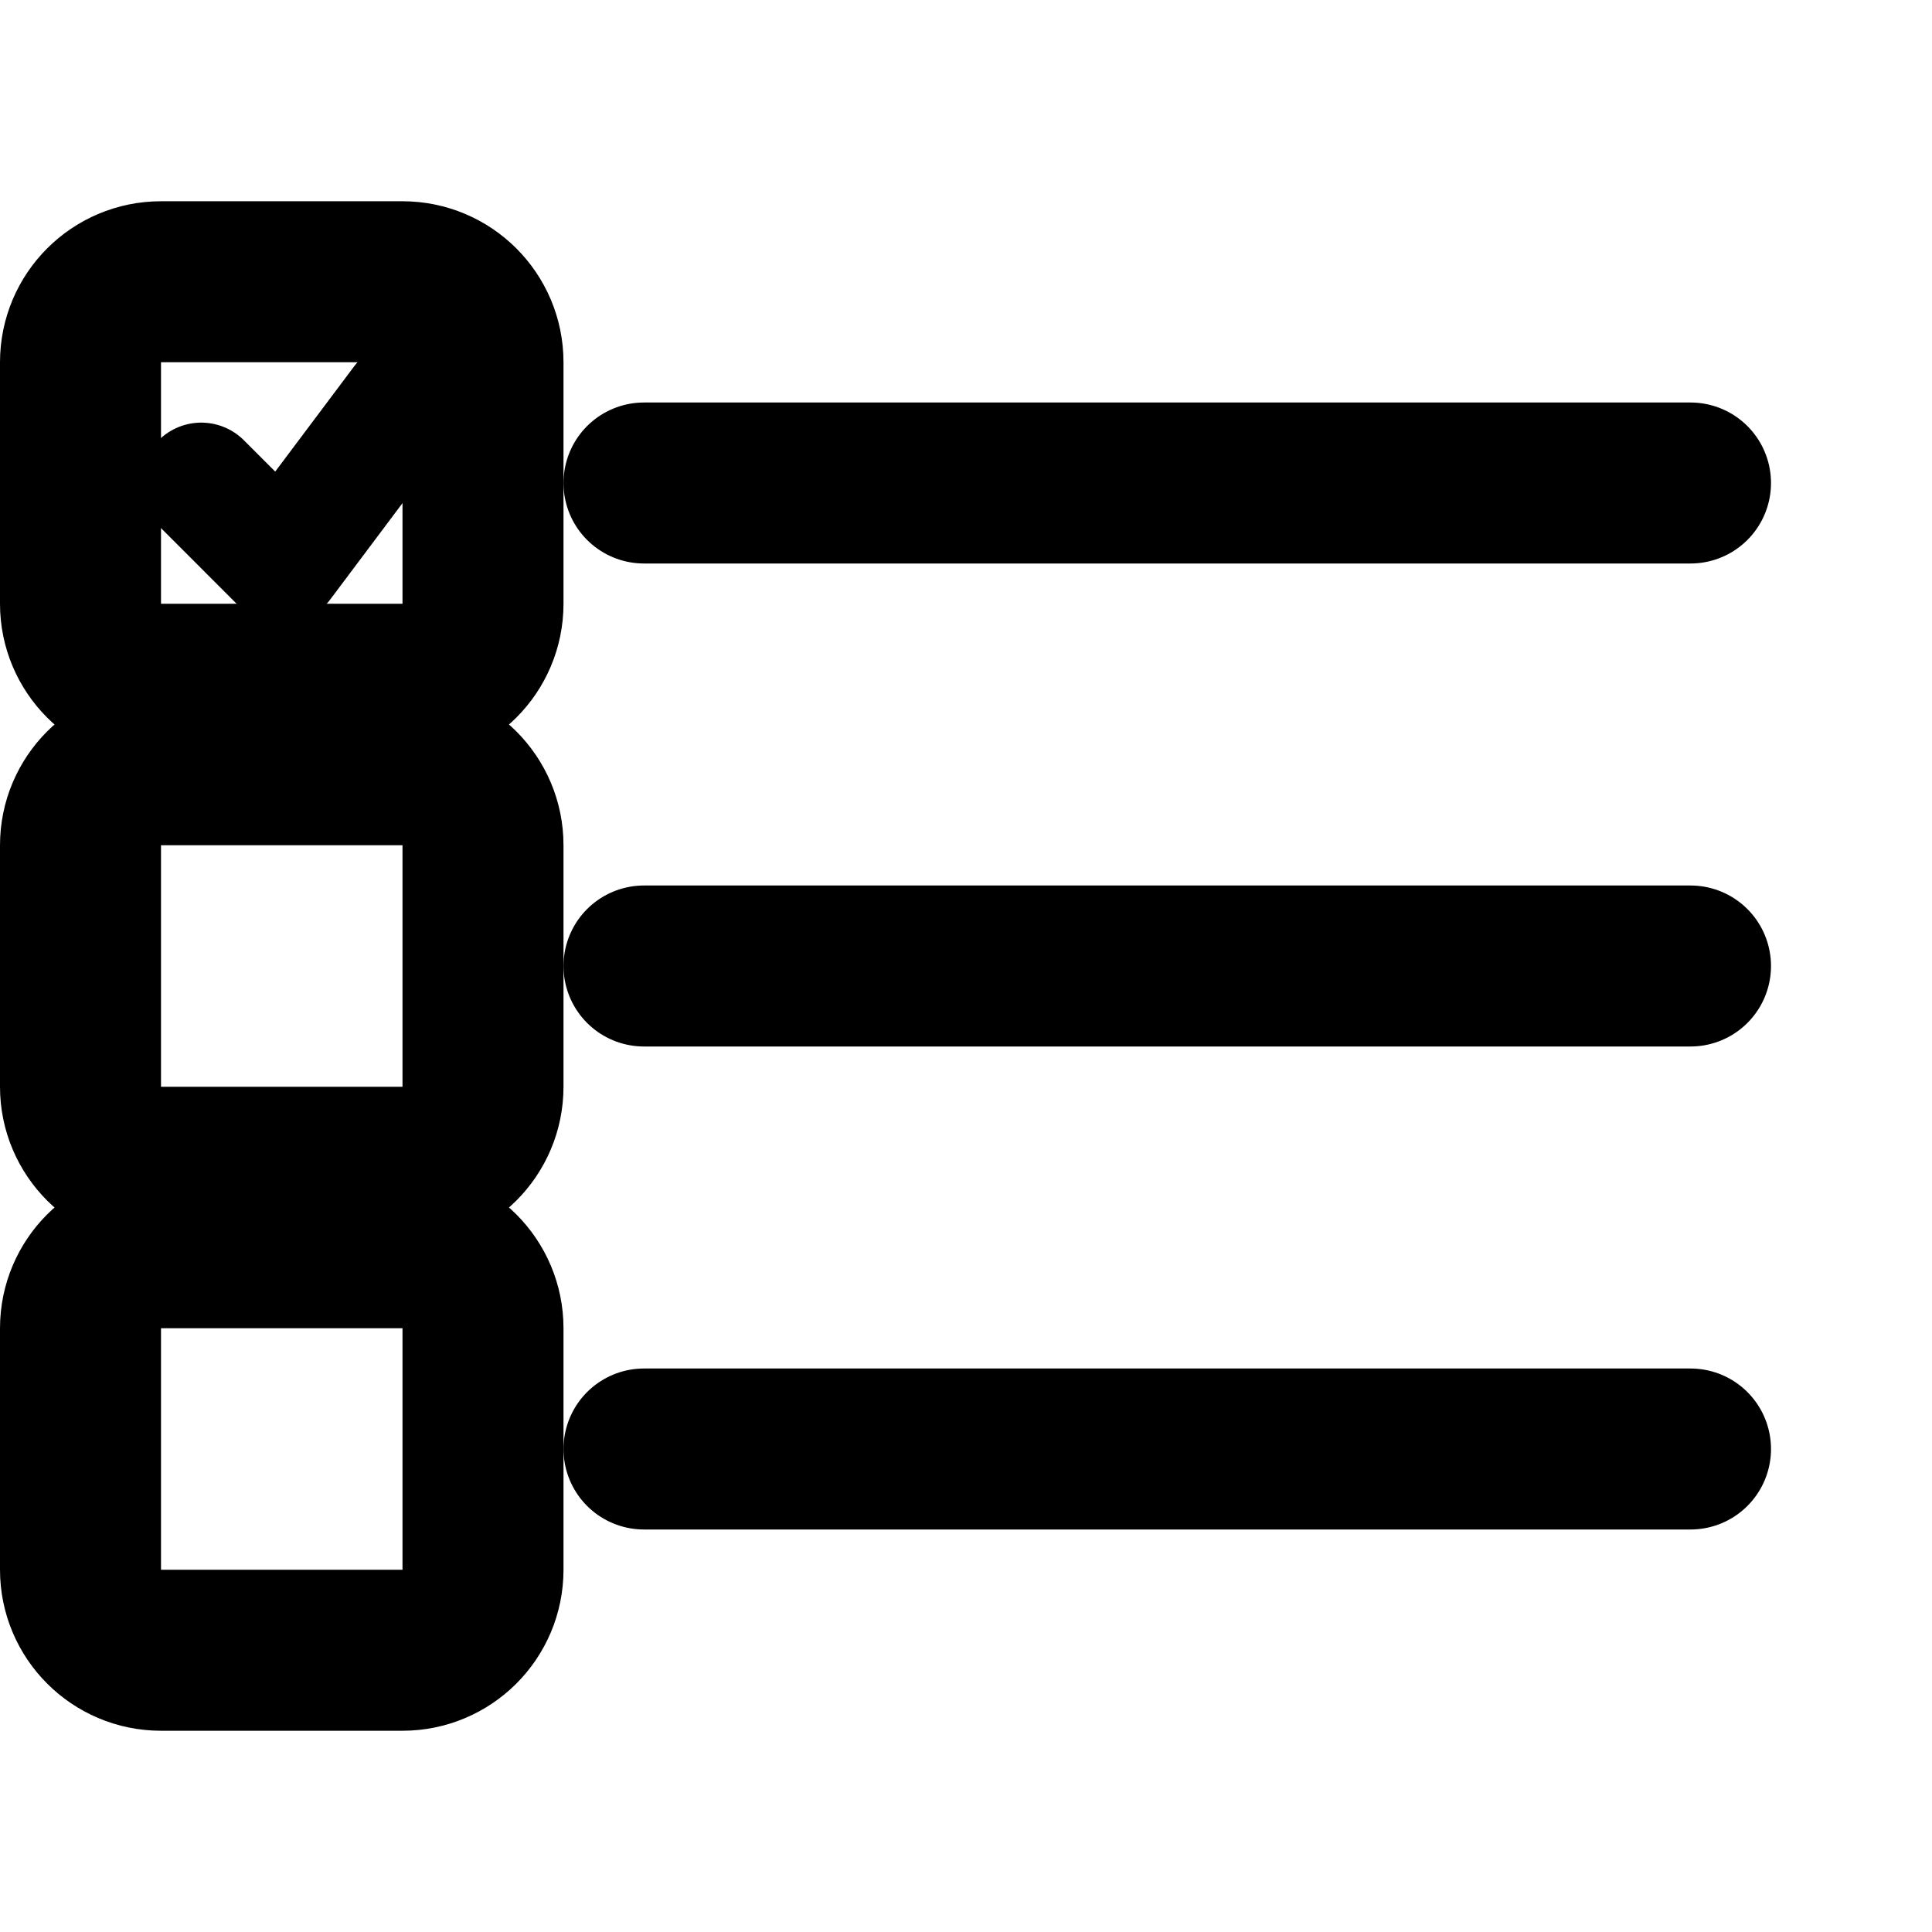
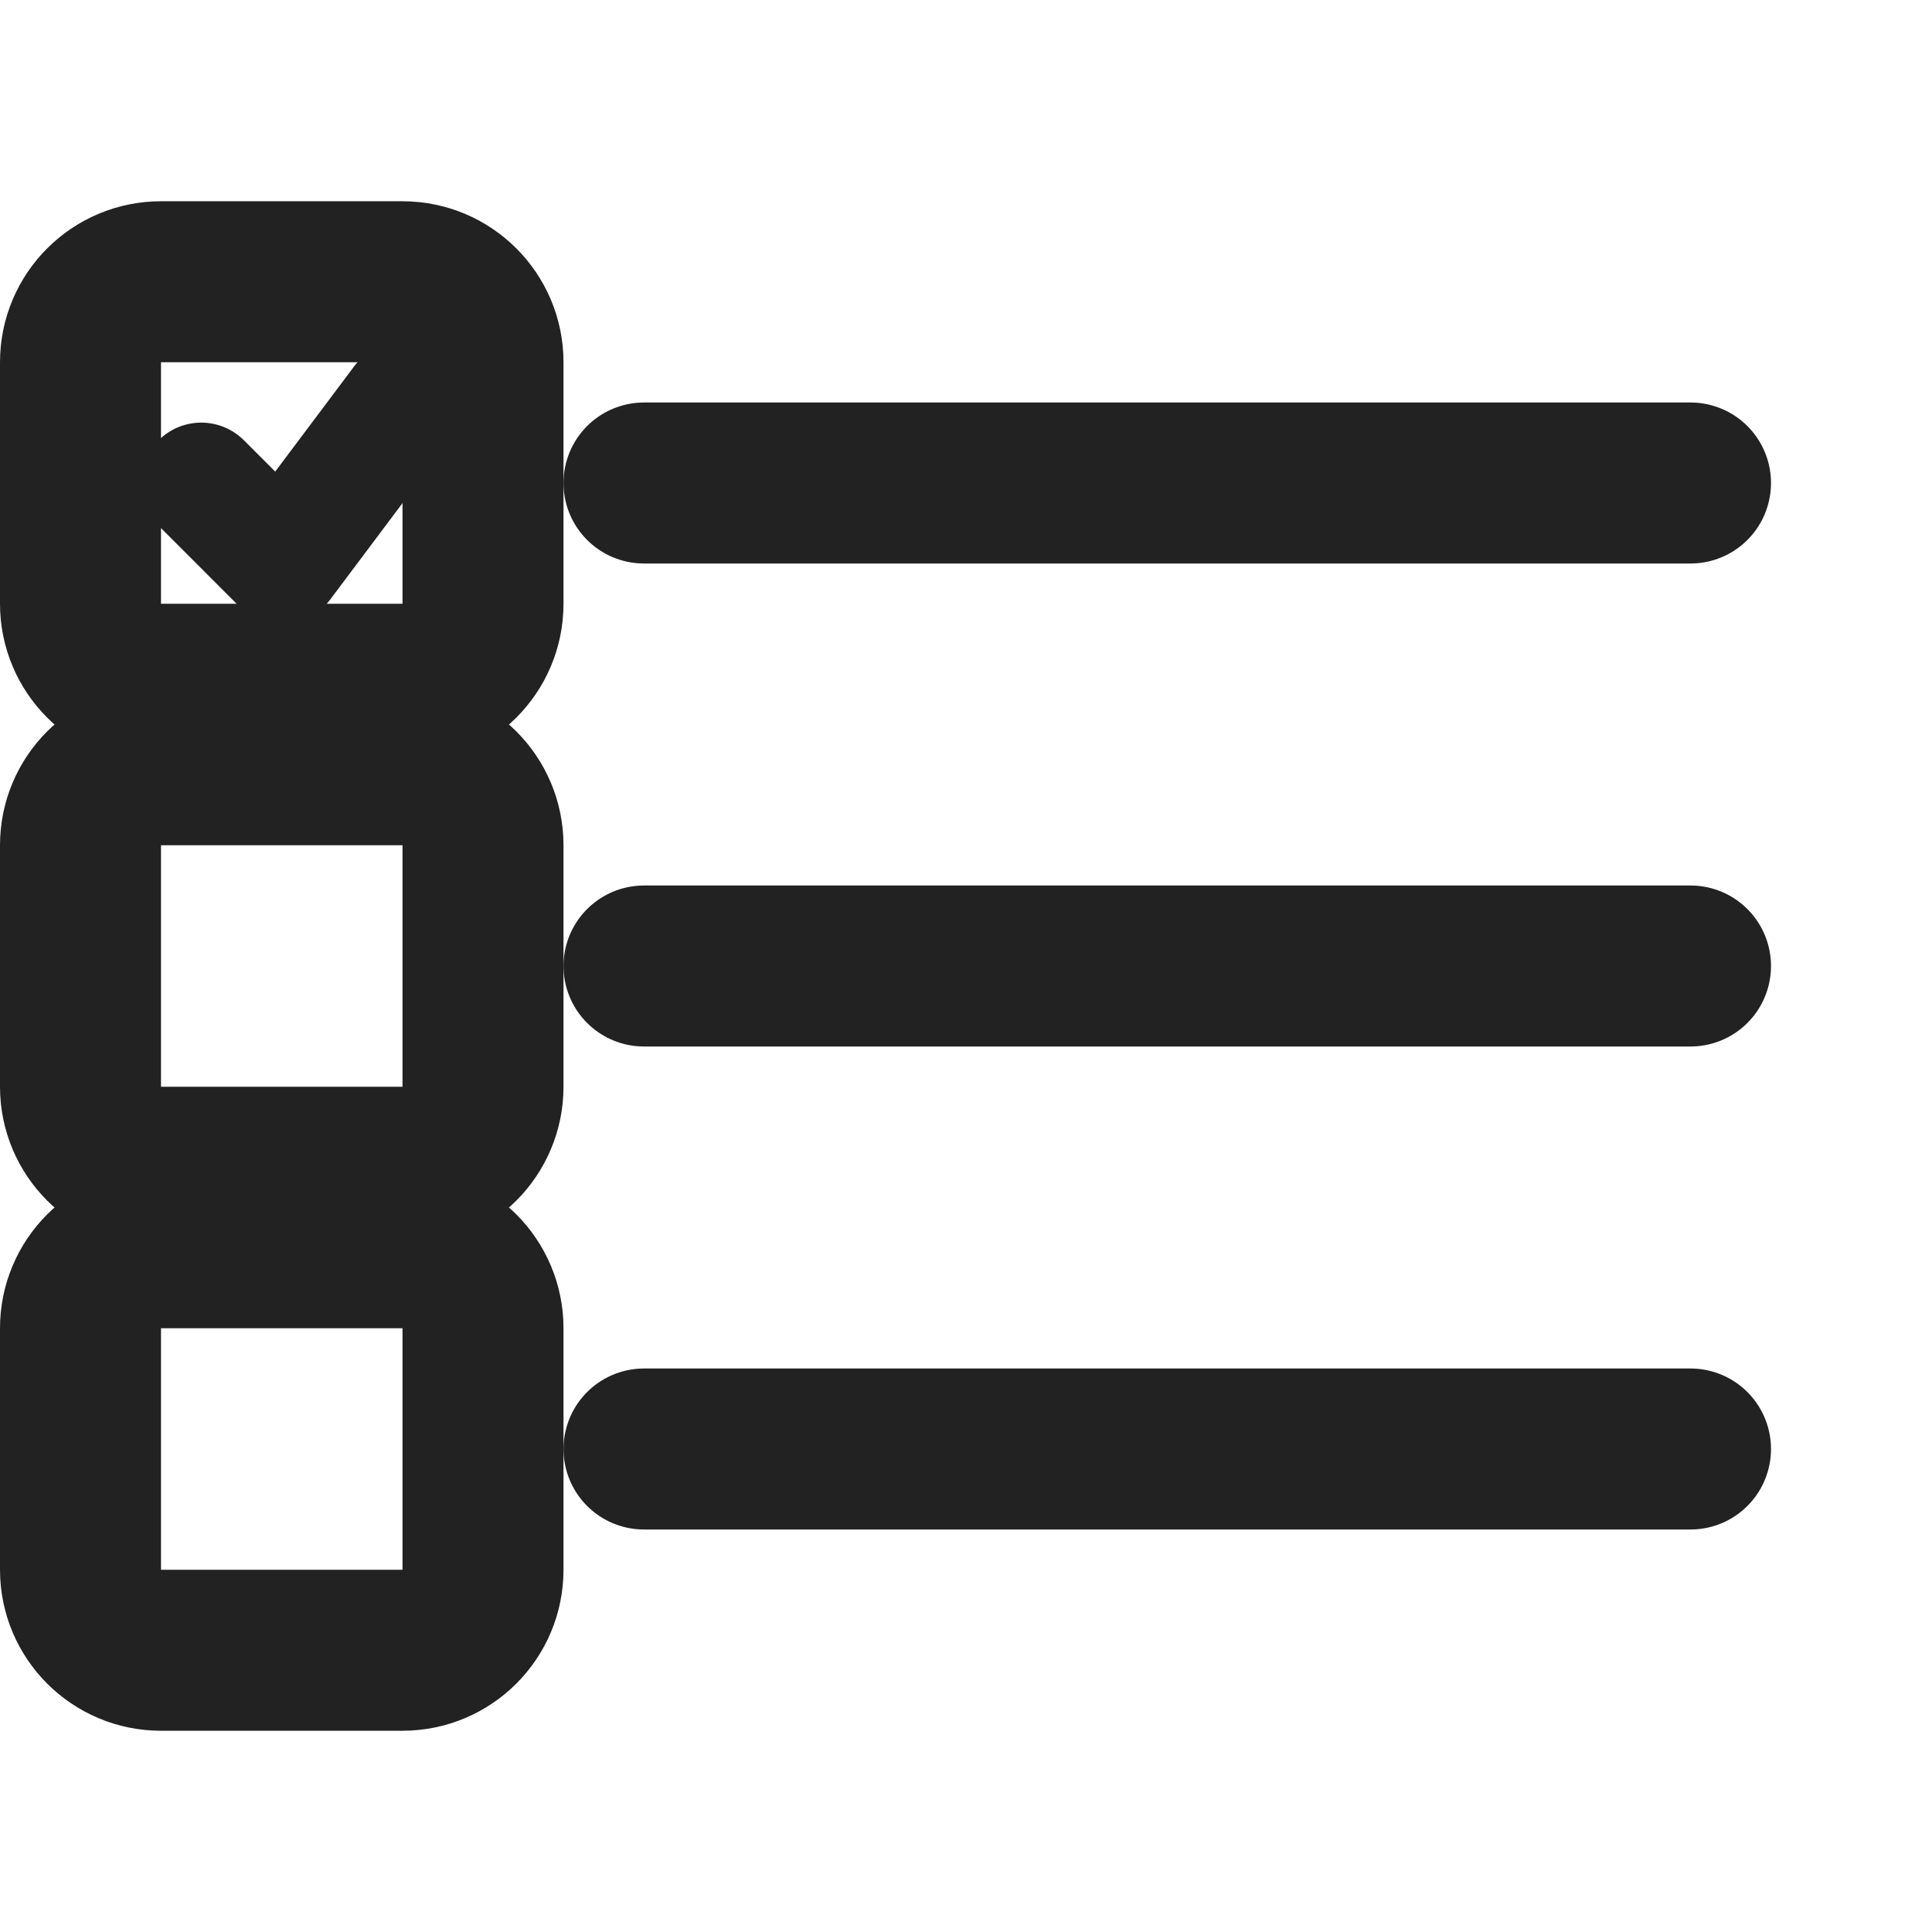
- <svg xmlns="http://www.w3.org/2000/svg" viewBox="0 0 24 24" fill="none" stroke="currentColor" stroke-width="2" stroke-linecap="round" stroke-linejoin="round">
+ <svg xmlns="http://www.w3.org/2000/svg" viewBox="0 0 24 24" fill="none" stroke="#222" stroke-width="2" stroke-linecap="round" stroke-linejoin="round">
  <line x1="8" y1="6" x2="21" y2="6" />
  <line x1="8" y1="12" x2="21" y2="12" />
  <line x1="8" y1="18" x2="21" y2="18" />
  <rect x="1" y="3.5" width="5" height="5" rx="1" />
  <rect x="1" y="9.5" width="5" height="5" rx="1" />
  <rect x="1" y="15.5" width="5" height="5" rx="1" />
-   <polyline points="2.5 6 3.5 7 5 5" fill="none" stroke="currentColor" stroke-width="1.5" />
+   <polyline points="2.5 6 3.5 7 5 5" fill="none" stroke="#222" stroke-width="1.5" />
</svg>
